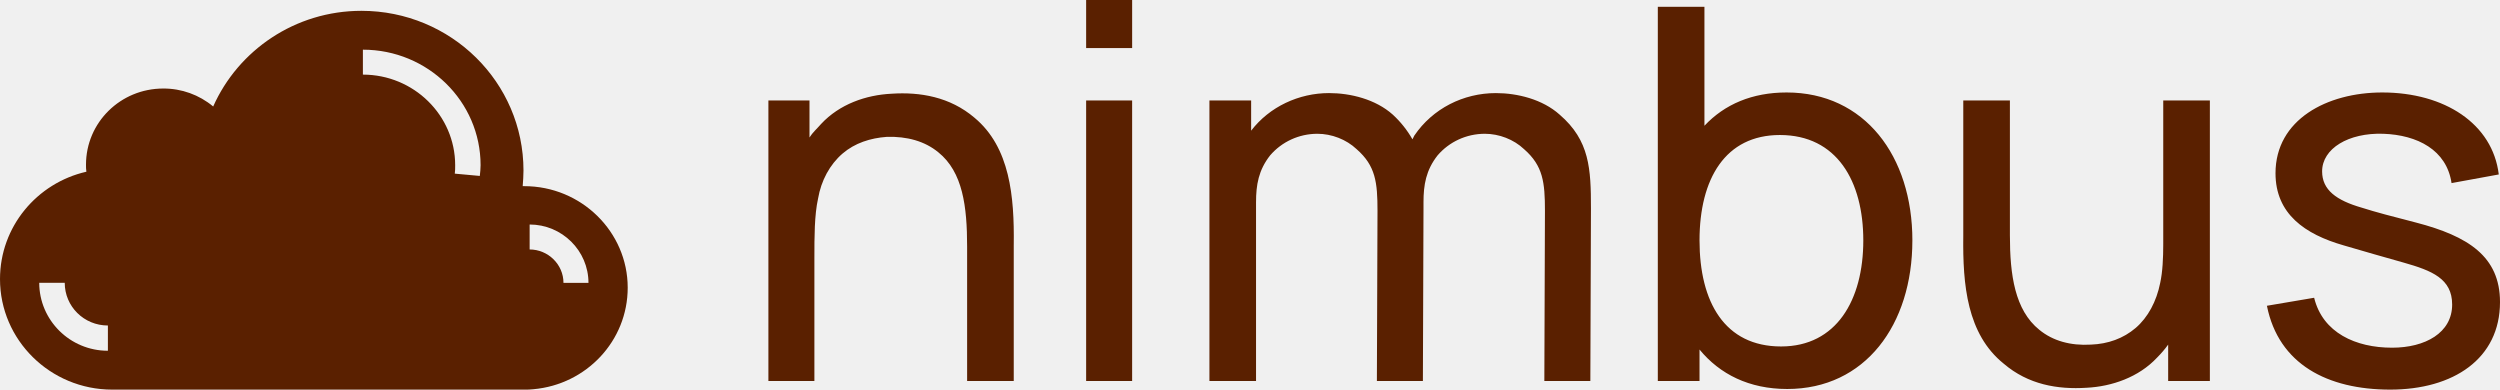
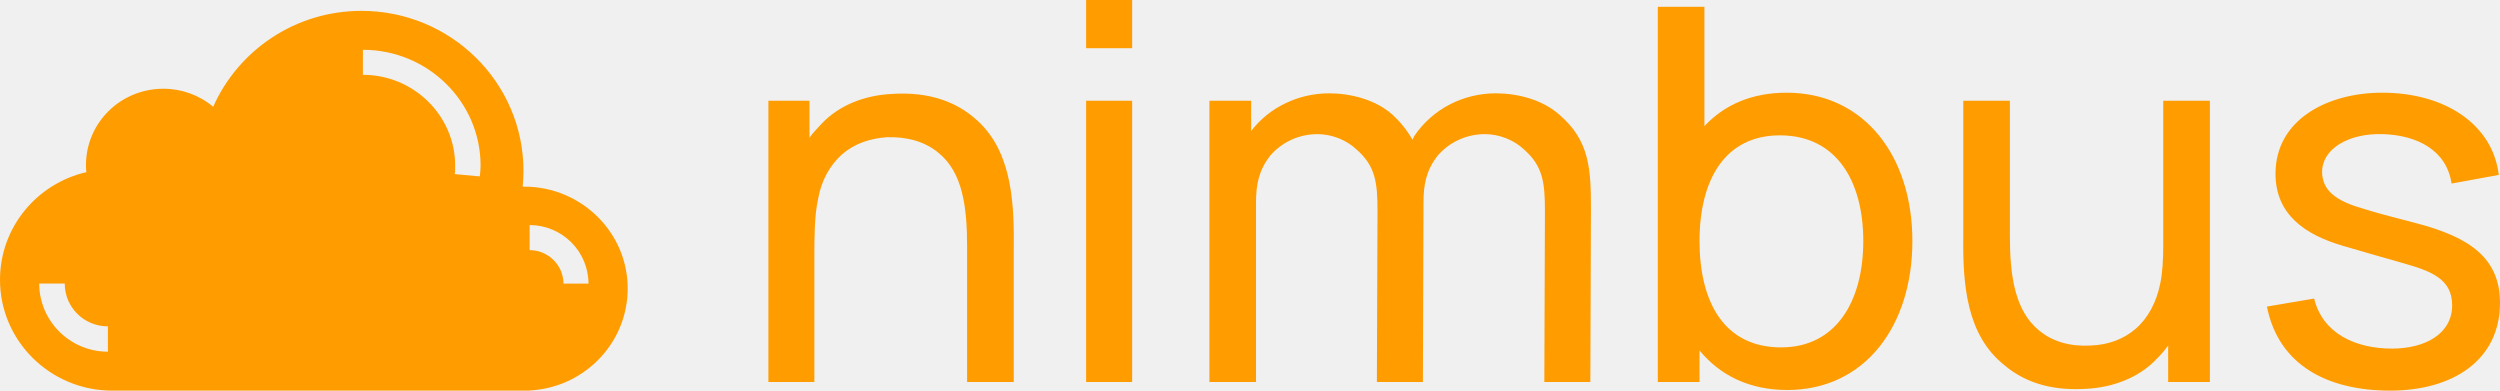
- <svg xmlns="http://www.w3.org/2000/svg" width="231" height="36" viewBox="0 0 231 36">
-   <g>
-     <g clip-path="url(#clip-2F69E47F-9ECB-43A4-80D3-1F82B066579D)">
-       <path fill="#5a2000" d="M226.523 16.918c-.454-3.076-3.174-4.443-6.292-4.557-3.23-.114-5.667 1.367-5.667 3.474 0 1.71 1.303 2.678 3.684 3.361 1.247.399 2.777.798 4.987 1.367 4.818 1.253 7.765 3.133 7.765 7.348 0 5.24-4.307 8.089-10.145 8.089-5.781 0-10.315-2.335-11.392-7.747l4.364-.74c.793 3.246 3.854 4.614 7.198 4.614 3.06 0 5.554-1.368 5.554-3.988 0-2.392-1.87-3.133-4.477-3.873a474.307 474.307 0 0 1-5.555-1.595c-3.57-1.025-6.29-2.905-6.29-6.665 0-4.955 4.76-7.462 9.861-7.462 5.781 0 10.202 2.905 10.769 7.576zm-22.331-7.633v25.918h-3.854v-3.361a9.557 9.557 0 0 1-1.02 1.196c-1.7 1.823-4.195 2.677-6.519 2.791-2.663.171-5.384-.285-7.65-2.221-3.402-2.735-3.798-7.292-3.742-11.792V9.285h4.308v12.474c0 3.646.453 6.893 2.72 8.716 1.247 1.025 2.89 1.48 4.761 1.367 1.587-.057 3.004-.57 4.138-1.538 1.133-.969 1.927-2.45 2.267-4.158.226-1.026.283-2.336.283-3.589V9.285zm-27.489 12.93c0 7.804-4.364 13.728-11.562 13.728-3.514 0-6.235-1.367-8.105-3.646v2.906h-3.854V.627h4.308V11.62c1.87-1.993 4.42-3.076 7.594-3.076 7.198 0 11.62 5.867 11.62 13.671zm-4.534 0c0-5.468-2.437-9.74-7.708-9.74-5.044 0-7.425 4.044-7.425 9.74 0 5.696 2.324 9.798 7.538 9.798 5.101 0 7.595-4.272 7.595-9.798zm-25.165-2.962l-.056 15.95h-4.251l.056-15.722c0-2.62-.17-4.158-1.927-5.696-.963-.912-2.323-1.424-3.627-1.424-1.7 0-3.287.74-4.364 1.993-1.077 1.368-1.304 2.735-1.304 4.33v.57l-.056 15.949h-4.251l.057-15.722c0-2.62-.17-4.158-1.927-5.696-.964-.912-2.324-1.424-3.628-1.424-1.7 0-3.287.74-4.364 1.993-1.077 1.368-1.304 2.735-1.304 4.33v16.519h-4.307V9.285h3.854v2.791c1.7-2.222 4.42-3.475 7.198-3.475 1.984 0 4.308.57 5.894 1.994a9.414 9.414 0 0 1 1.814 2.278l.17-.341c1.7-2.507 4.534-3.93 7.538-3.93 1.984 0 4.308.569 5.895 1.993 2.777 2.392 2.89 5.013 2.89 8.658zM104.61 0v4.443h-4.251V0zm-4.251 9.285h4.25v25.918h-4.25zM93.67 22.614v12.589h-4.308V22.785c0-3.703-.396-6.893-2.663-8.715-1.247-1.026-2.89-1.481-4.761-1.424-1.53.113-2.948.57-4.081 1.538-1.19 1.025-1.984 2.506-2.267 4.158-.34 1.538-.34 3.531-.34 5.468v11.393H71V9.285h3.797v3.418c.284-.456.68-.798 1.077-1.254 1.7-1.822 4.138-2.677 6.518-2.79 2.607-.172 5.384.284 7.652 2.22 3.287 2.735 3.684 7.292 3.627 11.735z" />
-     </g>
-     <g clip-path="url(#clip-2F69E47F-9ECB-43A4-80D3-1F82B066579D)">
-       <path fill="#5a2000" d="M44.334 16.256l-2.312-.212c.036-.249.036-.497.036-.78 0-4.61-3.83-8.37-8.527-8.37V4.59c5.998 0 10.875 4.787 10.875 10.674 0 .319-.036.673-.072.992zm10.041 9.882h-2.31c0-1.703-1.422-3.087-3.127-3.087v-2.307c2.985 0 5.437 2.413 5.437 5.394zM9.969 32.41c-3.516 0-6.344-2.836-6.344-6.282h2.356c0 2.19 1.777 3.949 3.988 3.949zm38.474-15.209h-.146c.036-.469.073-.974.073-1.443C48.37 7.603 41.67 1 33.394 1c-6.115 0-11.388 3.644-13.695 8.84a7.134 7.134 0 0 0-4.613-1.66c-3.955 0-7.14 3.14-7.14 7.036 0 .217 0 .433.036.65C3.405 16.912 0 20.954 0 25.789 0 31.418 4.65 36 10.362 36h38.081c.293 0 .586 0 .842-.036C54.192 35.53 58 31.49 58 26.582c0-5.16-4.284-9.381-9.557-9.381z" />
-     </g>
+ <svg xmlns="http://www.w3.org/2000/svg" width="64" height="10" viewBox="0 0 64 10" fill="none">
+   <g clip-path="url(#clip0)">
+     <path d="M62.76 4.699C62.634 3.845 61.88 3.465 61.016 3.434C60.121 3.402 59.446 3.813 59.446 4.399C59.446 4.874 59.807 5.143 60.467 5.332C60.812 5.443 61.236 5.554 61.849 5.712C63.183 6.06 64 6.582 64 7.753C64 9.209 62.807 10 61.189 10C59.587 10 58.331 9.351 58.033 7.848L59.242 7.643C59.462 8.544 60.31 8.924 61.236 8.924C62.084 8.924 62.775 8.544 62.775 7.816C62.775 7.152 62.257 6.946 61.535 6.741C61.021 6.596 60.508 6.448 59.996 6.298C59.007 6.013 58.253 5.491 58.253 4.446C58.253 3.07 59.572 2.373 60.985 2.373C62.587 2.373 63.812 3.18 63.969 4.478L62.76 4.699ZM56.573 2.579V9.779H55.505V8.845C55.42 8.963 55.325 9.074 55.222 9.177C54.751 9.684 54.06 9.921 53.416 9.953C52.678 10 51.924 9.873 51.297 9.336C50.354 8.576 50.244 7.31 50.26 6.06V2.579H51.453V6.044C51.453 7.057 51.579 7.959 52.207 8.465C52.553 8.75 53.008 8.876 53.526 8.845C53.966 8.829 54.358 8.687 54.672 8.418C54.986 8.149 55.206 7.737 55.301 7.263C55.363 6.978 55.379 6.614 55.379 6.266V2.579H56.573ZM48.957 6.171C48.957 8.339 47.748 9.984 45.753 9.984C44.78 9.984 44.026 9.604 43.508 8.971V9.779H42.44V0.174H43.633V3.228C44.152 2.674 44.858 2.373 45.737 2.373C47.732 2.373 48.957 4.003 48.957 6.171H48.957ZM47.7 6.171C47.7 4.652 47.025 3.465 45.565 3.465C44.167 3.465 43.508 4.589 43.508 6.171C43.508 7.753 44.152 8.893 45.596 8.893C47.009 8.893 47.7 7.706 47.7 6.171V6.171ZM40.728 5.348L40.713 9.779H39.535L39.55 5.411C39.55 4.684 39.503 4.256 39.017 3.829C38.75 3.576 38.373 3.434 38.012 3.434C37.541 3.434 37.101 3.639 36.803 3.987C36.504 4.367 36.441 4.747 36.441 5.19V5.348L36.426 9.779H35.248L35.264 5.411C35.264 4.684 35.217 4.256 34.73 3.829C34.463 3.576 34.086 3.434 33.725 3.434C33.254 3.434 32.814 3.639 32.516 3.987C32.217 4.367 32.154 4.747 32.154 5.19V9.779H30.961V2.579H32.029V3.354C32.5 2.737 33.254 2.389 34.023 2.389C34.573 2.389 35.217 2.547 35.656 2.943C35.855 3.127 36.025 3.34 36.159 3.576L36.206 3.481C36.677 2.785 37.462 2.389 38.294 2.389C38.844 2.389 39.488 2.547 39.928 2.943C40.697 3.607 40.728 4.336 40.728 5.348V5.348ZM28.983 0V1.234H27.805V0H28.983ZM27.805 2.579H28.983V9.779H27.805V2.579ZM25.952 6.282V9.779H24.758V6.329C24.758 5.301 24.648 4.414 24.02 3.908C23.675 3.623 23.22 3.497 22.701 3.513C22.277 3.544 21.885 3.671 21.571 3.94C21.241 4.225 21.021 4.636 20.943 5.095C20.848 5.522 20.848 6.076 20.848 6.614V9.779H19.671V2.579H20.723V3.529C20.802 3.402 20.911 3.307 21.021 3.18C21.492 2.674 22.168 2.437 22.827 2.405C23.549 2.357 24.319 2.484 24.947 3.022C25.858 3.782 25.968 5.048 25.952 6.282H25.952Z" fill="#ff9c00" />
+     <path d="M12.283 4.516L11.643 4.457C11.652 4.388 11.652 4.319 11.652 4.24C11.652 2.959 10.591 1.915 9.29 1.915V1.275C10.952 1.275 12.303 2.605 12.303 4.24C12.303 4.329 12.293 4.427 12.283 4.516ZM15.065 7.261H14.425C14.425 6.788 14.031 6.403 13.559 6.403V5.762C14.386 5.762 15.065 6.433 15.065 7.261V7.261ZM2.762 9.003C1.788 9.003 1.004 8.215 1.004 7.258H1.657C1.657 7.866 2.149 8.355 2.762 8.355V9.003ZM13.421 4.778H13.381C13.391 4.648 13.401 4.508 13.401 4.377C13.401 2.112 11.545 0.278 9.252 0.278C7.558 0.278 6.097 1.29 5.458 2.733C5.099 2.433 4.647 2.27 4.18 2.272C3.084 2.272 2.201 3.144 2.201 4.227C2.201 4.287 2.201 4.347 2.211 4.407C0.943 4.698 0 5.821 0 7.164C0 8.727 1.288 10 2.871 10H13.421C13.503 10 13.584 10 13.655 9.99C15.014 9.87 16.069 8.747 16.069 7.384C16.069 5.951 14.882 4.778 13.421 4.778V4.778Z" fill="#ff9c00" />
  </g>
+   <defs>
+     <clipPath id="clip0">
+       <rect width="64" height="10" fill="white" />
+     </clipPath>
+   </defs>
</svg>
